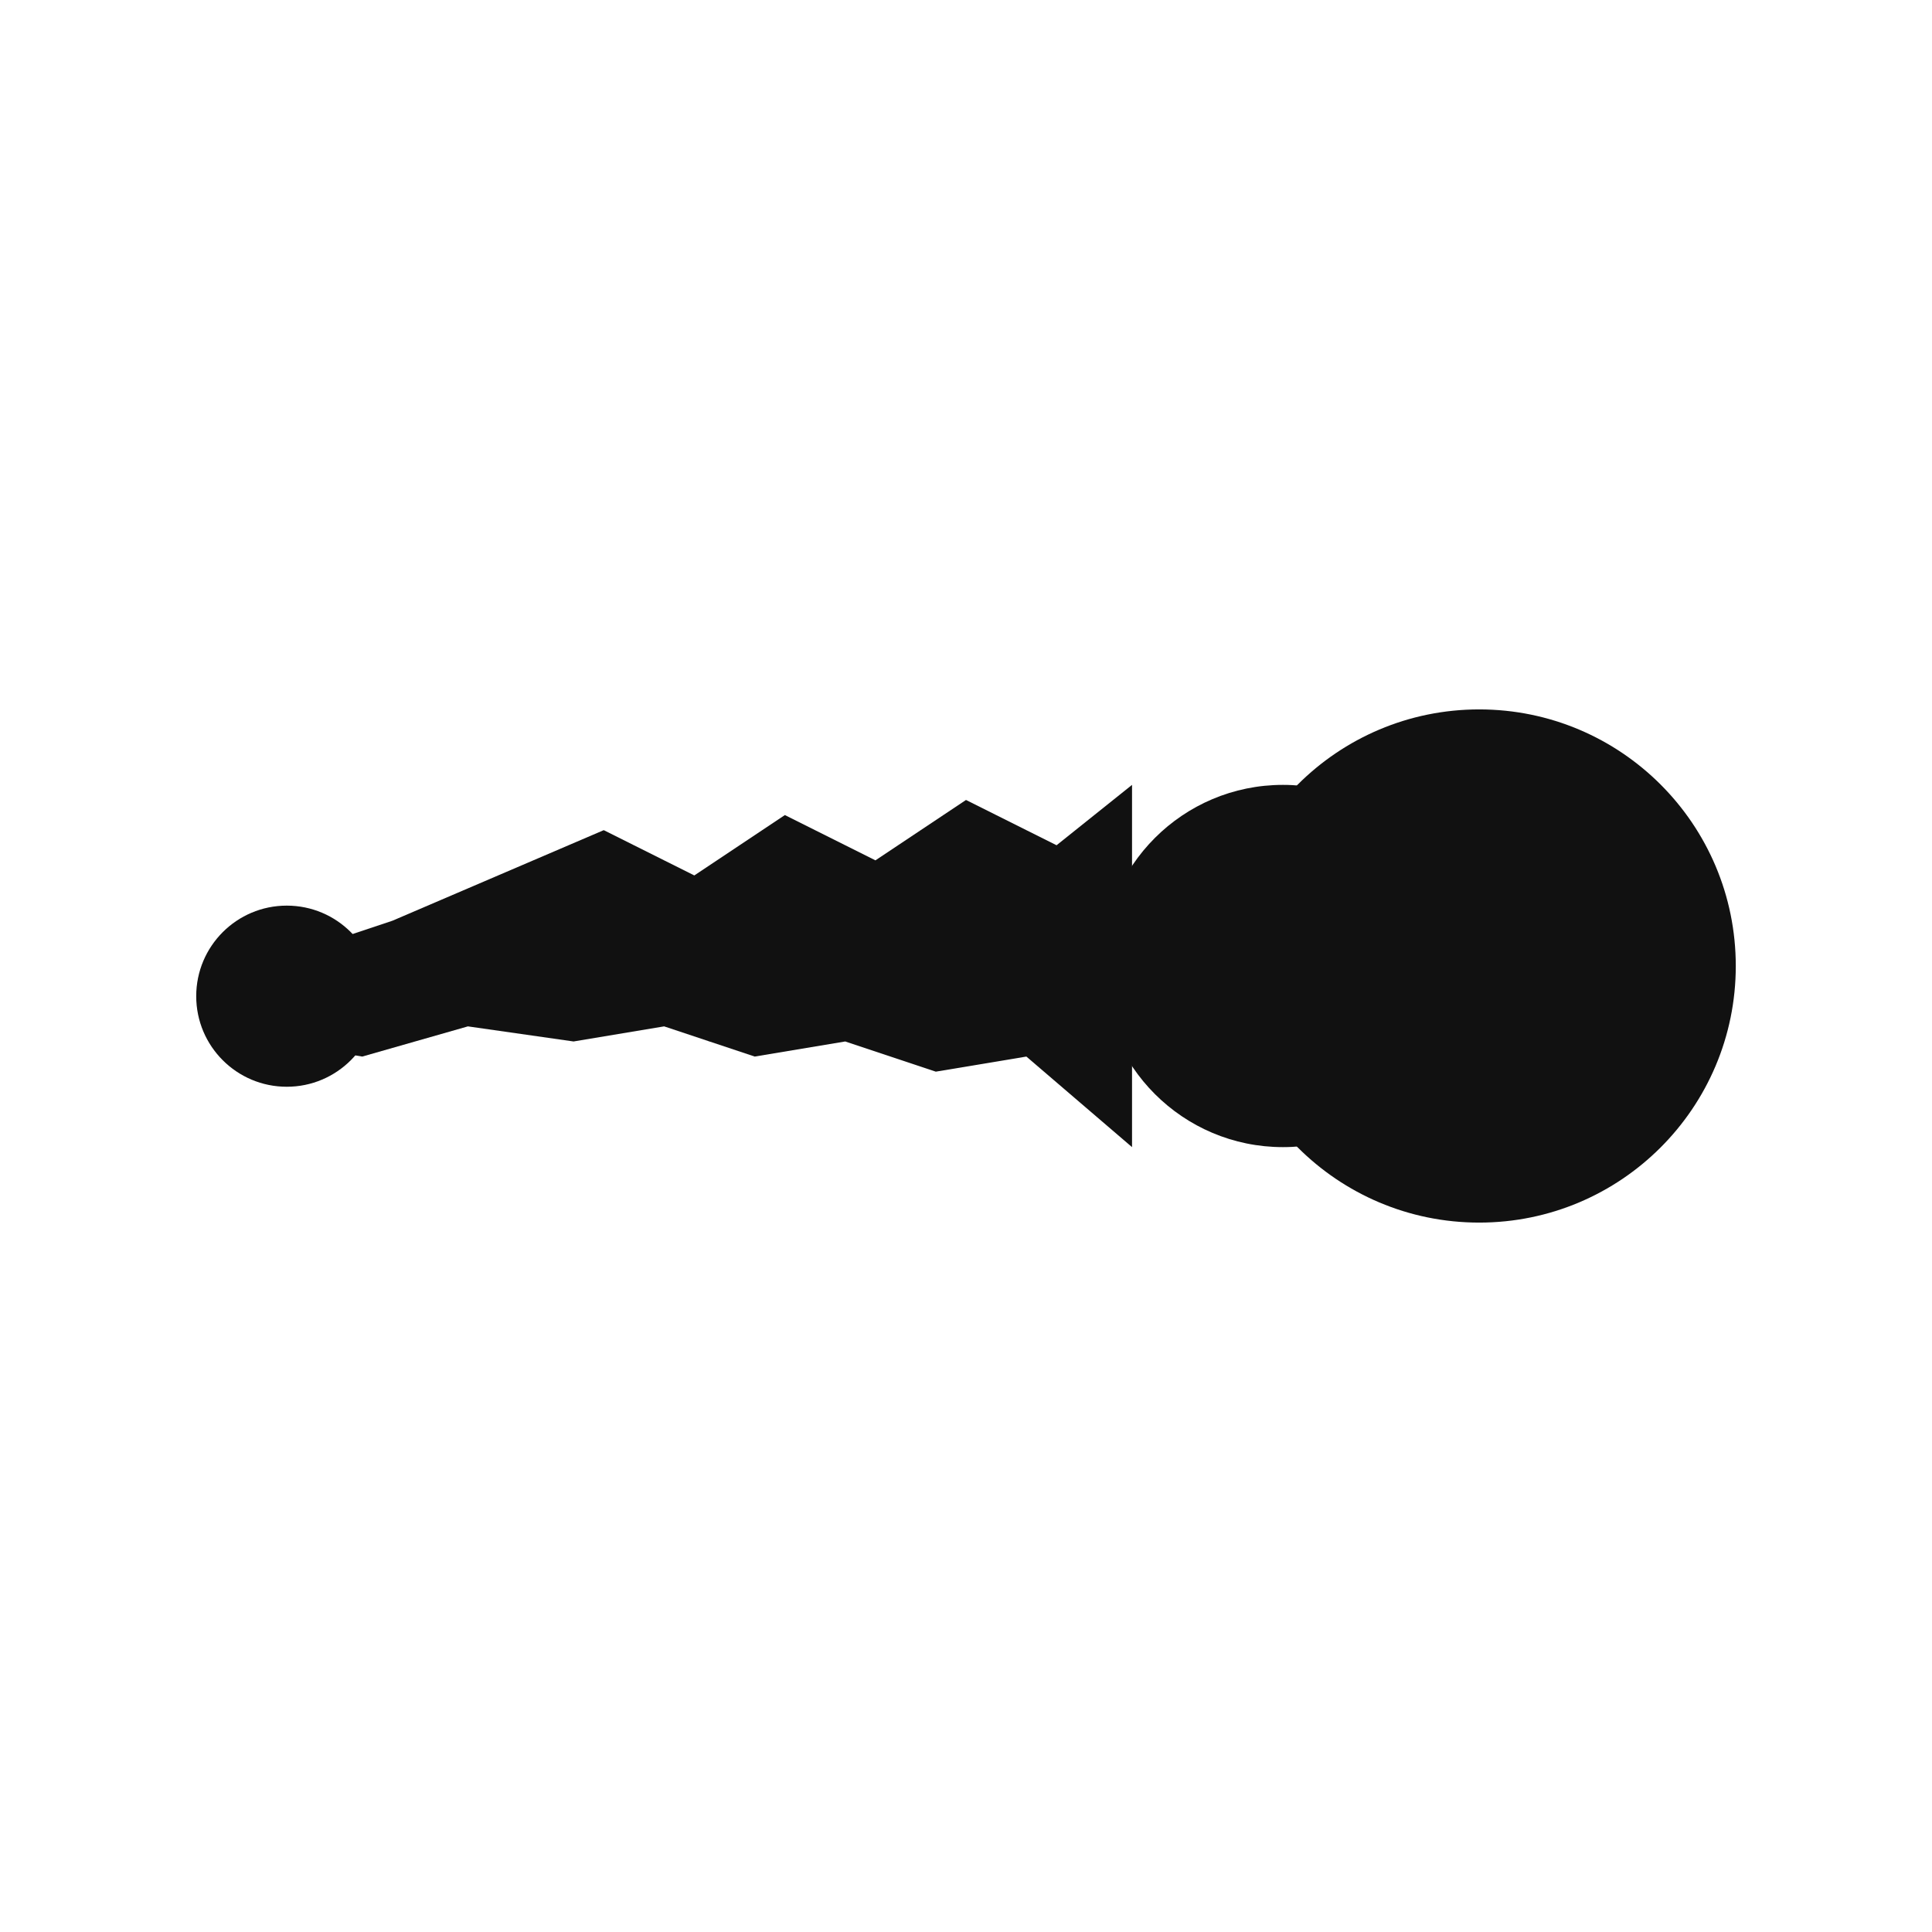
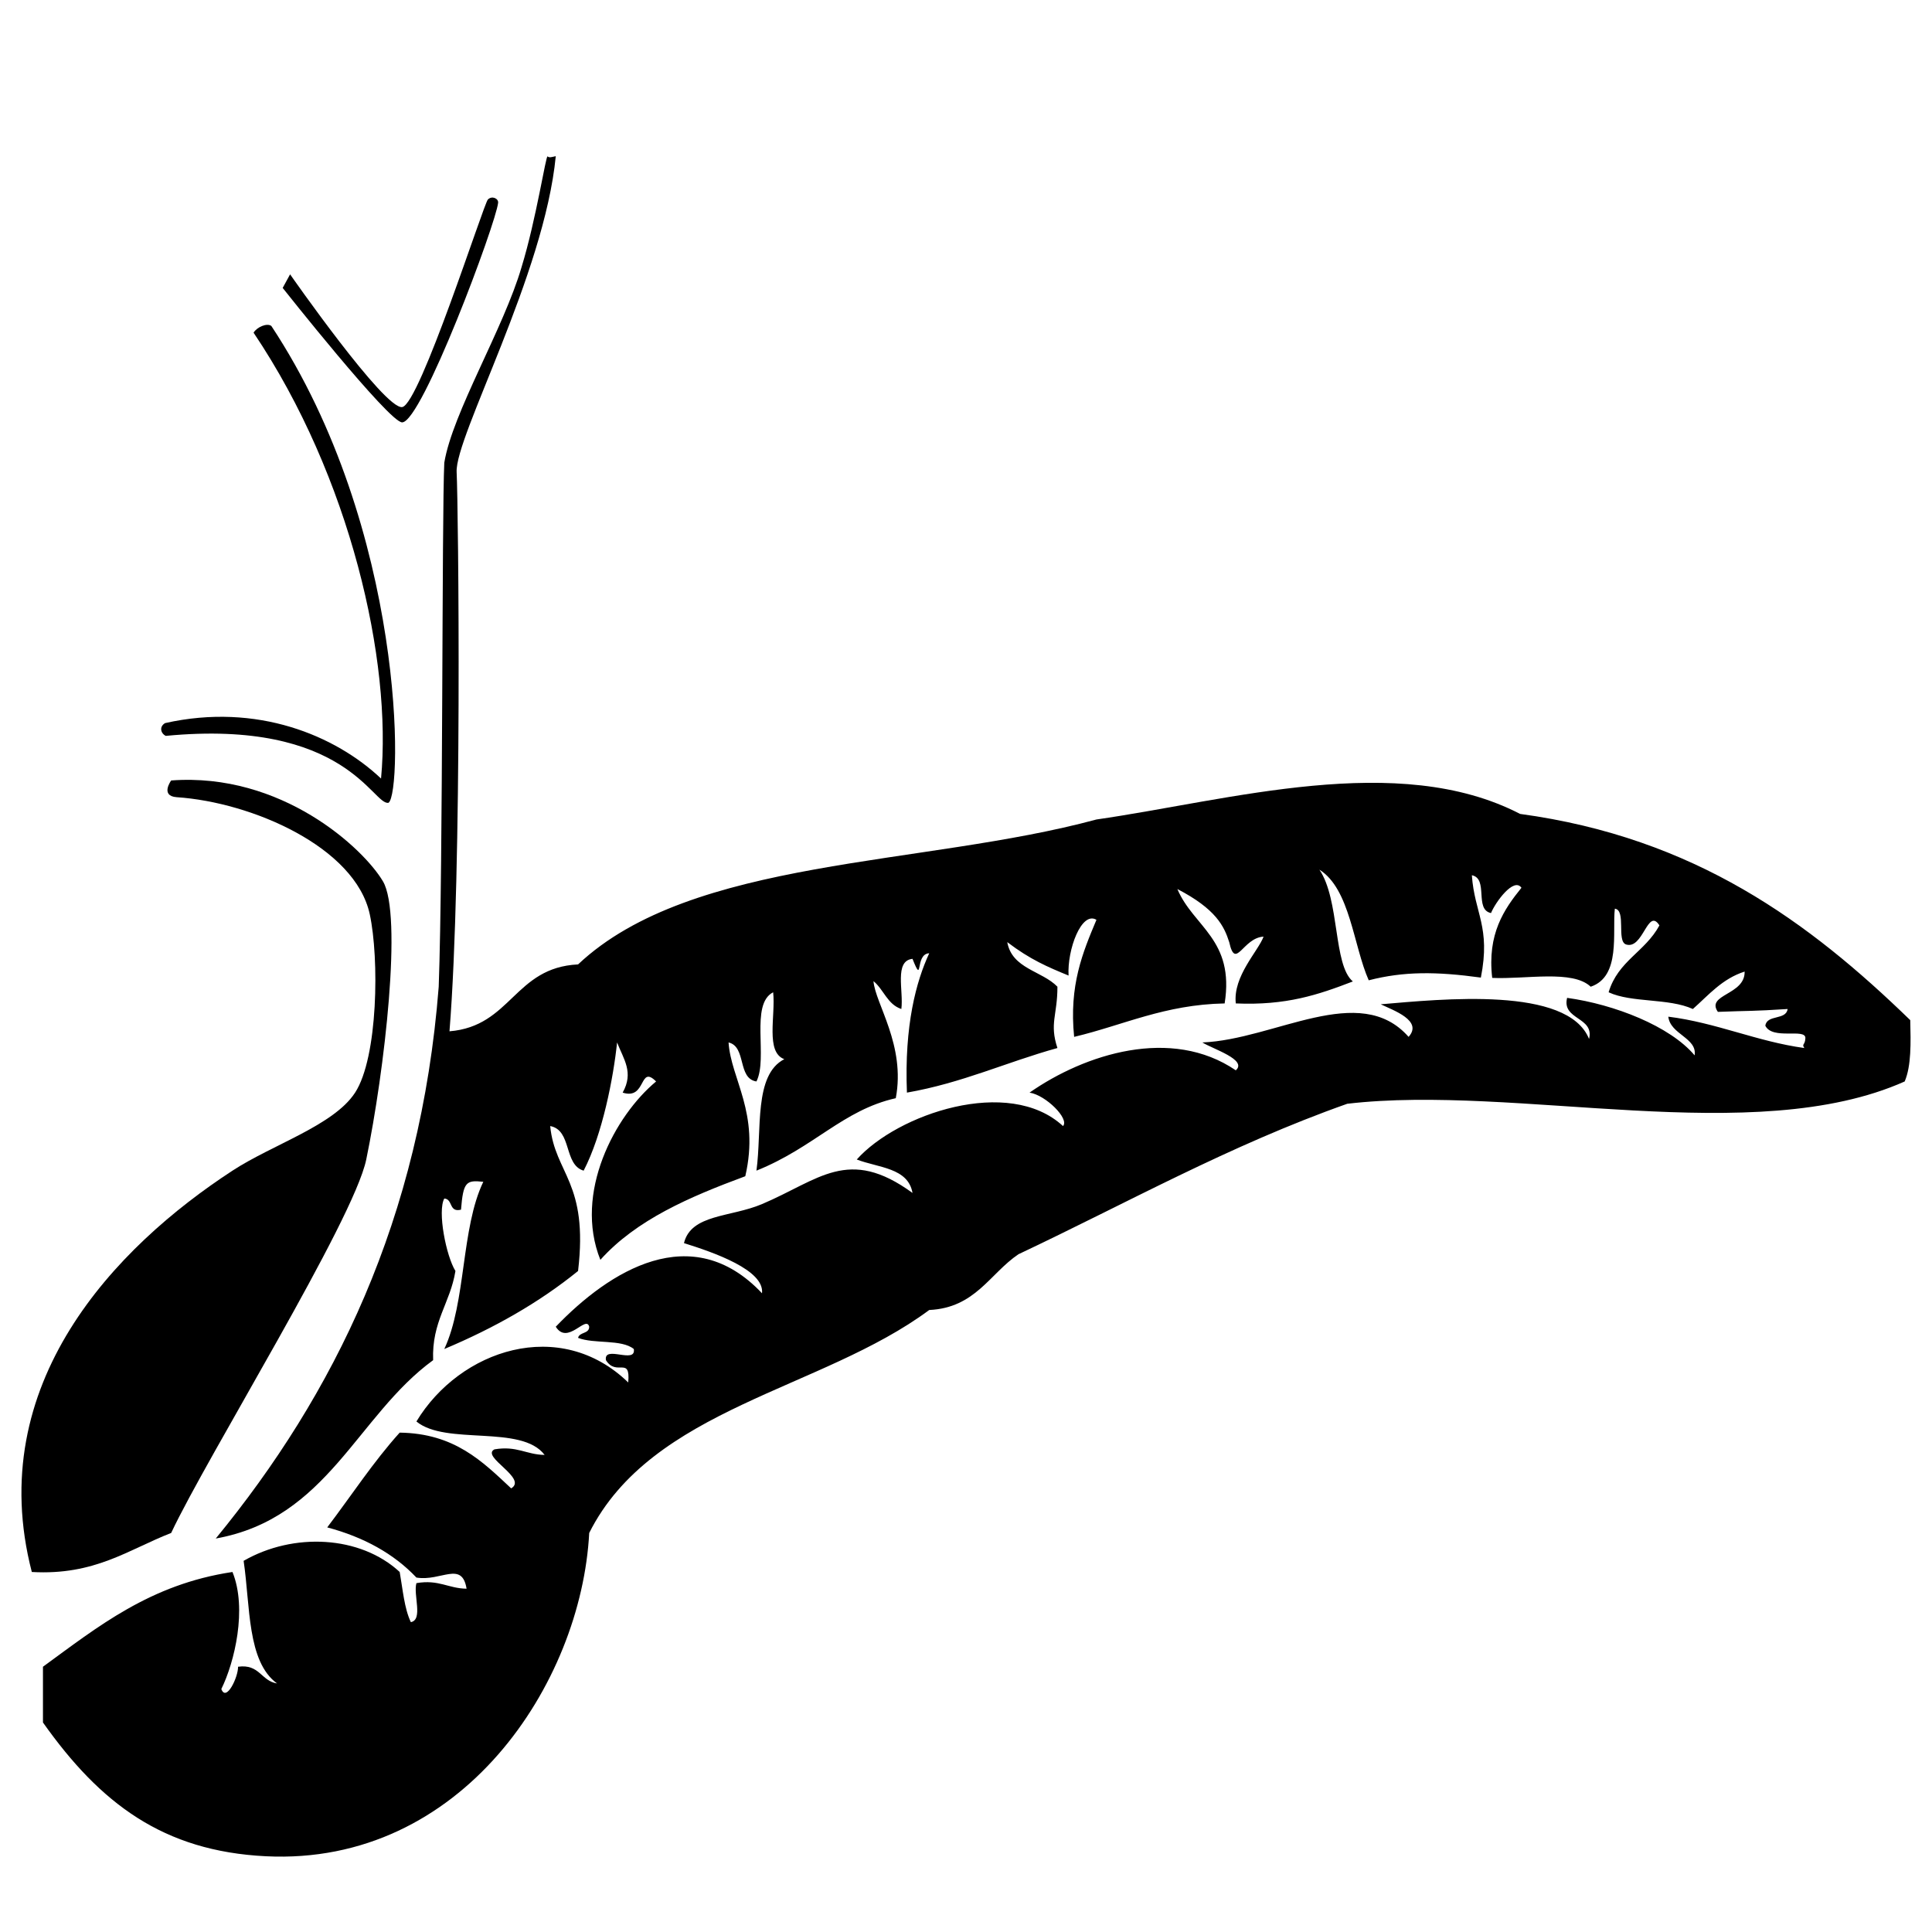
- <svg xmlns="http://www.w3.org/2000/svg" viewBox="0 0 256 256">
-   <g fill="#111111">
-     <circle cx="196" cy="128" r="34" />
-     <circle cx="170" cy="128" r="24" />
-     <polygon points="150,104 140,112 128,106 116,114 104,108 92,116 80,110 66,116 52,122 40,126 30,130 36,138 48,140 62,136 76,138 88,136 100,140 112,138 124,142 136,140 150,152" />
-     <circle cx="38" cy="132" r="12" />
-   </g>
+ <svg xmlns="http://www.w3.org/2000/svg" t="1787121056417" class="icon" viewBox="0 0 1024 1024" version="1.1" p-id="10335" width="200" height="200">
+   <path d="M400.926 620.471c2.985-21.636-1.495-50.736 14.771-59.088-10.08-3.707-4.551-23.023-5.909-35.452-12.401 6.31-2.595 34.825-8.863 47.269-10.205-1.61-5.18-18.452-14.771-20.679 1.226 19.372 16.652 37.278 8.863 70.904-29.461 10.913-57.713 23.037-76.813 44.314-14.225-35.542 7.724-76.413 29.544-94.539-9.13-9.174-4.991 10.002-17.726 5.909 6.012-10.758 0.507-17.644-2.954-26.588-1.933 18.547-7.724 48.743-17.727 67.95-10.659-3.129-6.097-21.477-17.726-23.636 2.493 25.414 20.367 29.609 14.771 76.812-20.662 16.761-44.552 30.292-70.904 41.361 11.63-24.805 8.834-64.042 20.68-88.63-9.064-0.999-10.632-0.023-11.818 14.771-6.551 1.627-4.206-5.64-8.863-5.908-3.7 6.789 0.973 30.437 5.909 38.406-2.715 16.979-12.618 26.773-11.817 47.27-40.439 29.48-55.891 83.947-115.219 94.538 62.601-76.303 108.575-169.116 118.172-292.478 2.351-64.35 1.636-250.586 2.955-277.71 4.324-26.465 31.446-71.044 40.985-103.778 7.815-25.552 12.889-59.478 13.77-58.597s2.351 0.287 4.332-0.115c-5.996 62.575-53.465 148.719-52.541 167.425s3.07 211.142-3.792 296.407c32.781-2.671 34.325-33.824 68.15-35.451 60.364-56.825 182.531-51.848 274.755-76.812 70.685-10.179 159.804-36.468 224.53-2.954 92.773 12.596 153.331 57.416 206.805 109.31 0.295 12.112 0.58 24.214-2.954 32.498-80.045 35.702-205.388 1.307-295.435 11.818-62.575 22.115-116.764 52.618-174.308 79.767-15.261 10.342-22.818 28.389-47.268 29.544-57.088 42.376-146.993 51.934-180.215 118.172-4.202 79.653-67.482 176.474-171.353 171.354-54.46-2.687-87.776-27.969-118.173-70.906 0-9.847 0-19.695 0-29.542 29.063-21.161 56.753-43.695 100.448-50.224 7.899 19.47 1.112 47.844-5.909 62.041 2.625 7.088 8.994-6.422 8.863-11.817 11.44-1.593 12.167 7.529 20.68 8.863-15.952-11.621-14.162-40.986-17.726-64.996 26.387-15.18 61.83-13.448 82.721 5.909 1.632 9.201 2.413 19.251 5.91 26.589 6.604-1.273 1.197-14.562 2.954-20.681 11.881-2.033 16.865 2.831 26.588 2.954-2.46-14.98-13.583-3.73-26.588-5.908-11.973-12.648-27.834-21.406-47.27-26.59 12.761-16.782 24.391-34.695 38.406-50.225 29.135 0.41 43.822 15.267 59.088 29.545 8.975-5.38-16.343-16.798-8.864-20.68 11.882-2.033 16.865 2.83 26.59 2.954-12.258-16.3-52.295-4.823-67.95-17.727 23.037-38.123 76.07-55.786 112.265-20.679 1.278-14.287-6.242-2.909-11.817-11.818-1.331-8.225 16.103 2.317 14.771-5.909-6.507-5.311-21.054-2.581-29.544-5.908 0.732-3.208 5.875-2.007 5.909-5.908-1.635-6.407-11.424 10.006-17.726 0 28.453-29.646 72.145-57.208 109.311-17.728 1.414-12.31-25.57-21.652-41.361-26.589 3.775-15.431 24.753-13.638 41.361-20.68 30.325-12.861 45.69-30.764 79.767-5.909-2.321-13.435-18.191-13.321-29.543-17.725 21.384-24 80.5-44.36 109.31-17.727 3.559-3.753-9.073-16.384-17.725-17.726 29.369-20.513 75.142-35.085 109.311-11.817 6.339-5.583-12.177-11.286-17.725-14.771 38.359-1.518 83.328-32.485 109.309-2.957 7.739-8.605-8.08-14.064-14.771-17.269 32.296-2.731 99.165-9.764 110.423 18.382 2.921-11.781-14.557-10.008-11.635-21.791 25.086 3.473 54.534 14.972 67.588 30.477 1.429-9.305-12.895-11.047-13.952-20.504 25.397 3.162 46.989 13.174 72.105 16.616-1.562-2.377 0.426-1.288 0.552-5.358-0.059-5.226-17.444 1.2-21.231-6.46 0.809-6.08 11.005-2.781 11.817-8.862-19.083 1.245-20.052 0.846-36.969 1.516-6.482-9.369 14.492-8.833 14.177-21.354-11.939 3.816-19.071 12.444-27.433 19.839-12.856-5.854-32.374-3.181-44.654-8.863 4.976-16.692 19.328-21.386 26.928-35.452-6.252-9.812-8.58 13.053-17.726 10.093-5.101-1.794 0.228-18.197-5.909-18.957-1.384 12.533 3.292 35.999-12.791 41.361-9.615-9.094-34.3-3.859-52.205-4.667-2.696-23.377 6.273-36.33 15.504-47.777-4.045-5.751-13.801 7.666-16.135 13.407-8.999-1.835-1.151-18.215-10.151-20.049 1.397 20.27 10.095 27.265 4.775 54.249-23.706-3.241-40.805-3.354-59.43 1.443-8.174-18.412-9.835-48.37-26.148-58.647 10.909 16.122 7.234 50.443 17.725 59.249-18.481 7.121-35.295 12.793-62.041 11.653-1.6-14.402 11.872-27.686 14.726-35.405-11.069 0.603-14.822 18.123-18.204 2.944-2.715-8.577-7.128-17.596-27.482-28.164 8.467 20.092 30.431 26.687 25.051 60.626-31.877 0.621-53.516 11.481-79.768 17.725-2.774-27.393 4.541-44.698 11.818-62.041-7.911-4.82-15.569 15.845-14.772 29.544-11.102-4.575-20.258-8.426-32.498-17.725 2.551 14.19 18.339 15.143 26.589 23.635 0.023 15.157-4.324 19.38 0 32.498-26.996 7.469-50.414 18.519-79.767 23.634-1.433-35.887 4.956-59.012 11.818-73.859-7.824 0.317-3.02 17.617-8.864 2.955-9.796 1.035-4.636 17.029-5.909 26.589-7.407-2.441-9.345-10.348-14.771-14.773 0.924 11.931 17.141 34.028 11.817 62.043C446.719 588.385 431.56 608.163 400.926 620.471z" p-id="10336" />
+   <path d="M134.4 176.327c1.793-3.002 7.115-5.268 9.413-3.572 71.428 108.149 69.563 247.66 62.126 252.729-8.254 1.753-22.58-44.638-118.089-35.452-2.729-1.382-3.54-4.891-0.341-6.778 48.778-10.934 90.331 6.599 114.451 29.39C207.825 350.604 185.906 252.933 134.4 176.327z" p-id="10337" />
+   <path d="M153.756 145.401c0 0 50.117 71.887 59.437 70.352s43.188-107.801 45.392-110.005 5.657-0.508 5.433 1.706c-1.101 10.858-40.421 116.409-50.884 116.409-6.933 0-63.309-71.261-63.309-71.261L153.756 145.401z" p-id="10338" />
+   <path d="M16.861 833.184c-25.808-99.641 44.209-172.185 106.357-212.713 21.383-13.946 53.689-23.977 64.996-41.362 12.175-18.723 12.821-71.162 7.767-94.539-7.692-35.575-62.422-59.38-102.331-62.042-8.918-0.635-2.93-8.862-2.93-8.862 58.524-4.362 101.874 35.899 112.265 53.479s0.883 100.21-8.863 147.417c-6.669 32.301-84.515 157.654-103.402 197.94C68.029 821.326 50.279 835.091 16.861 833.184z" p-id="10339" />
</svg>
